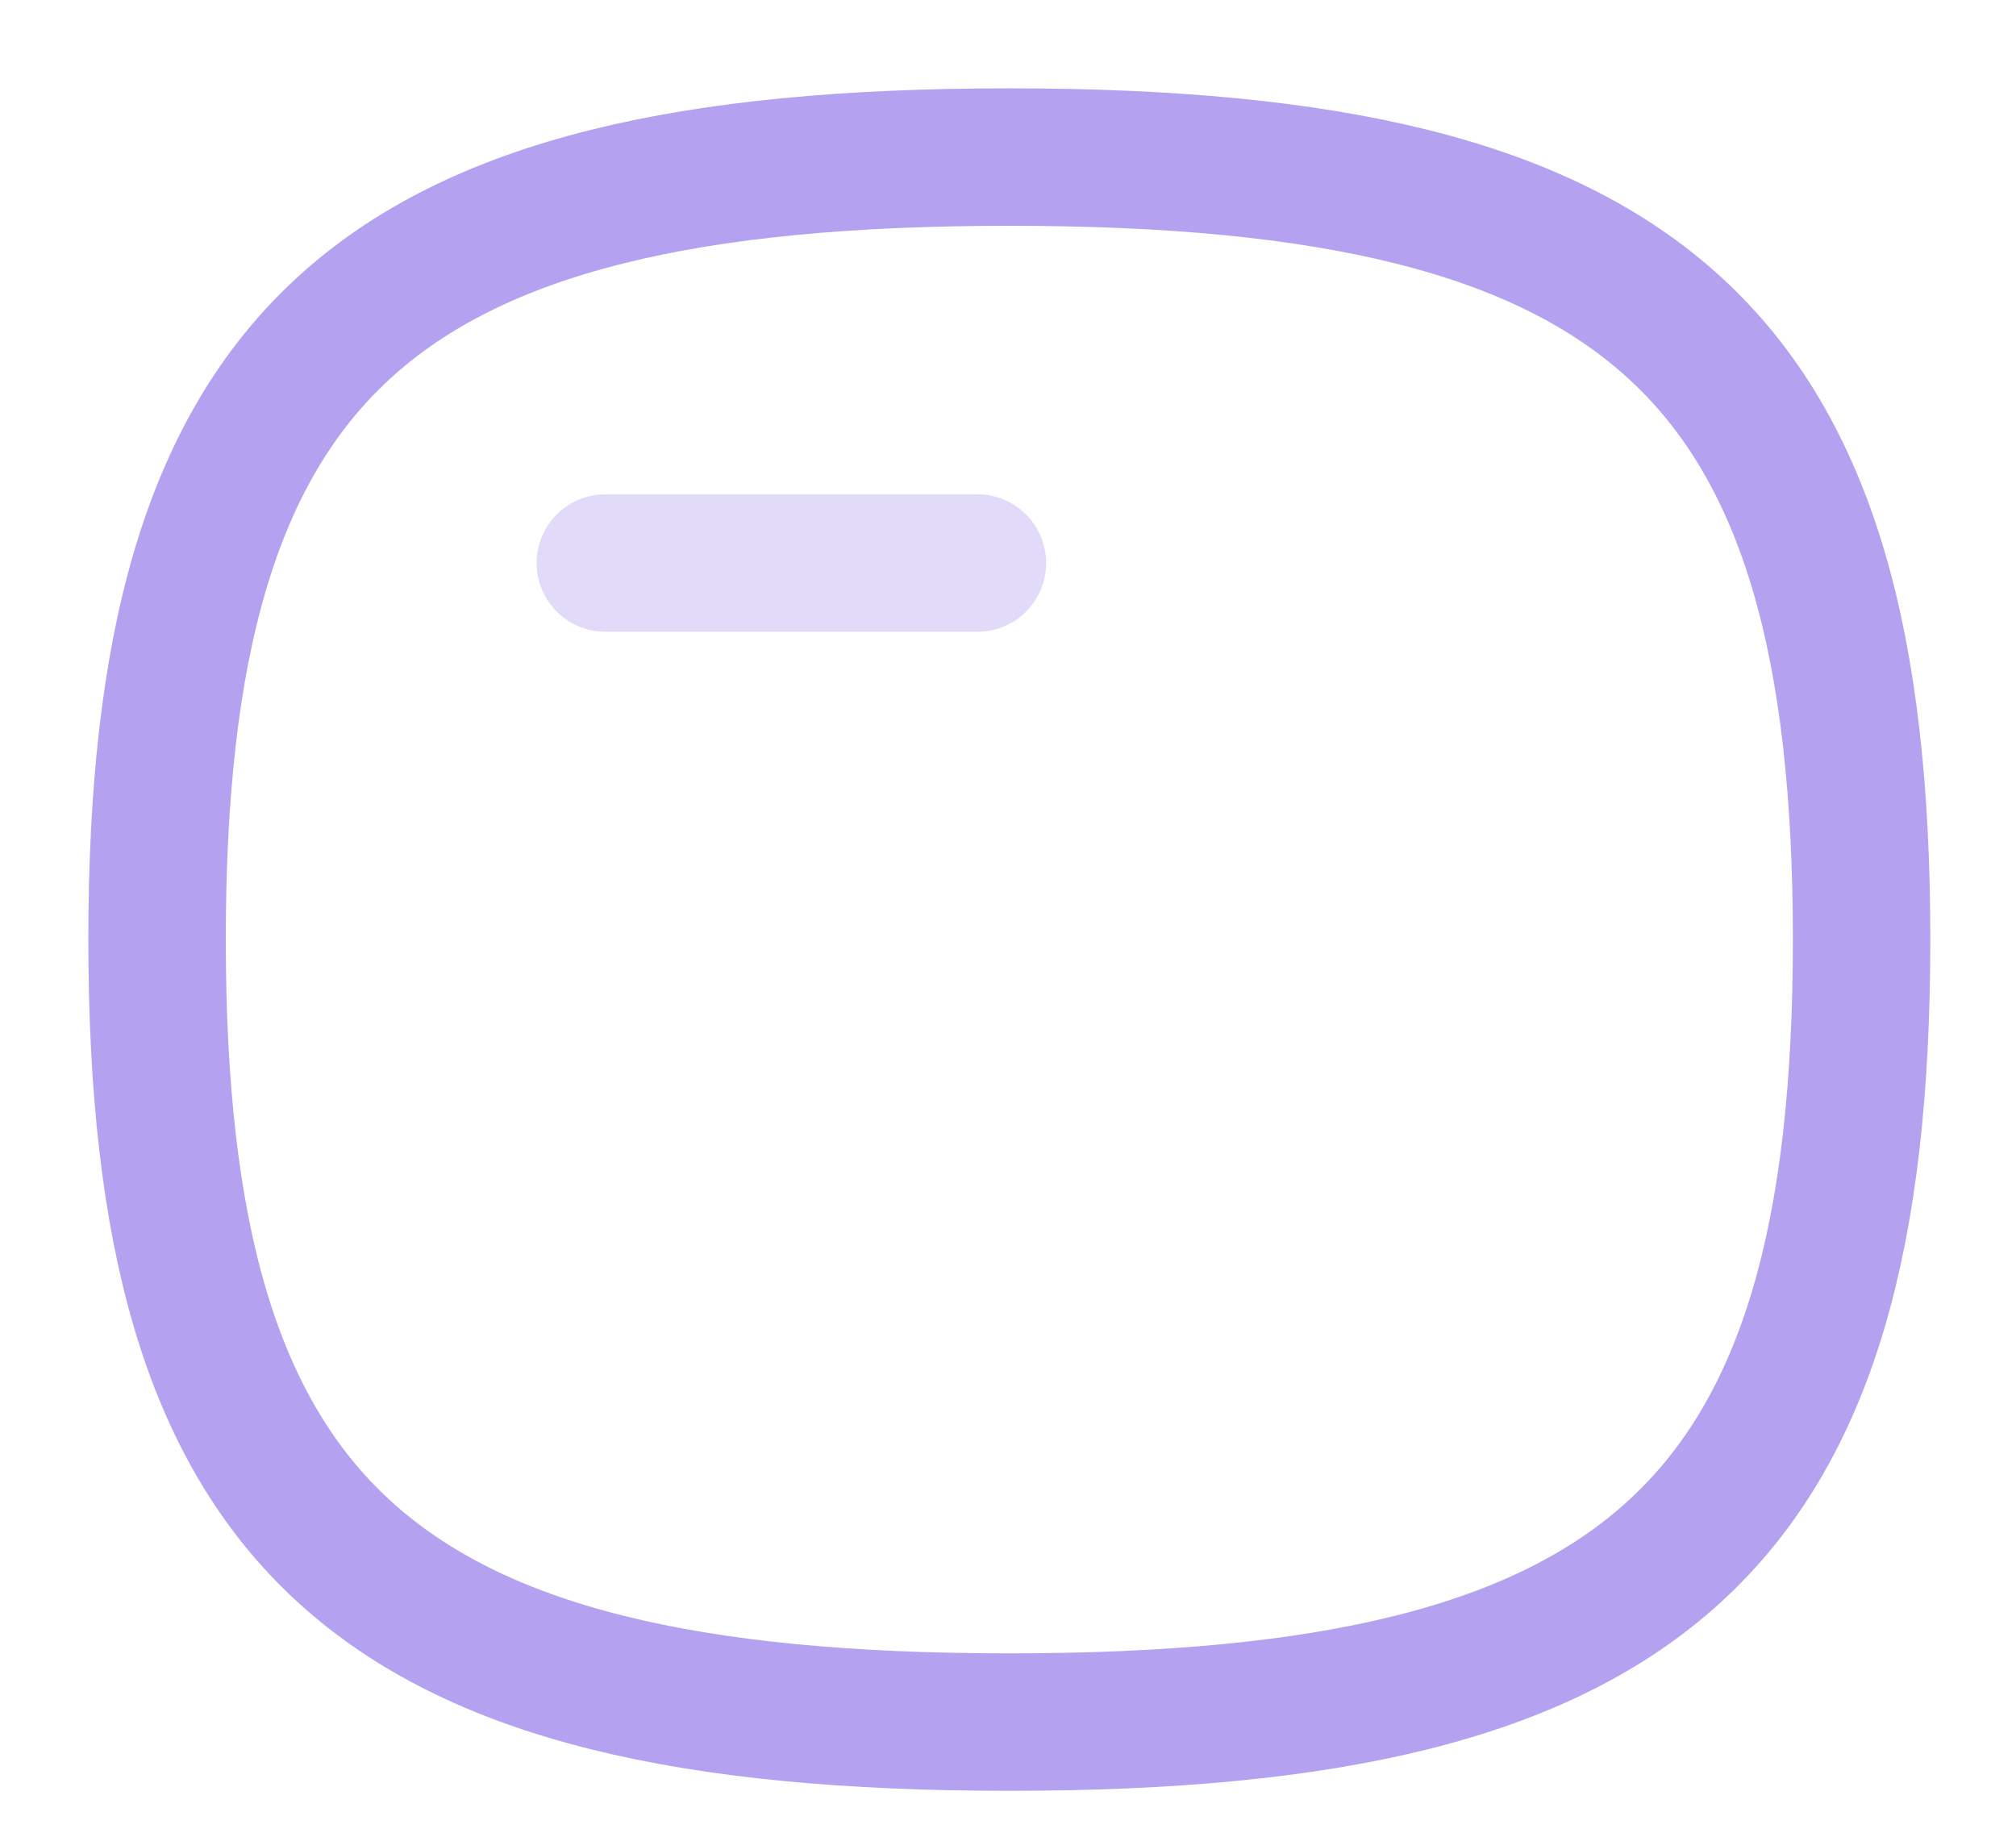
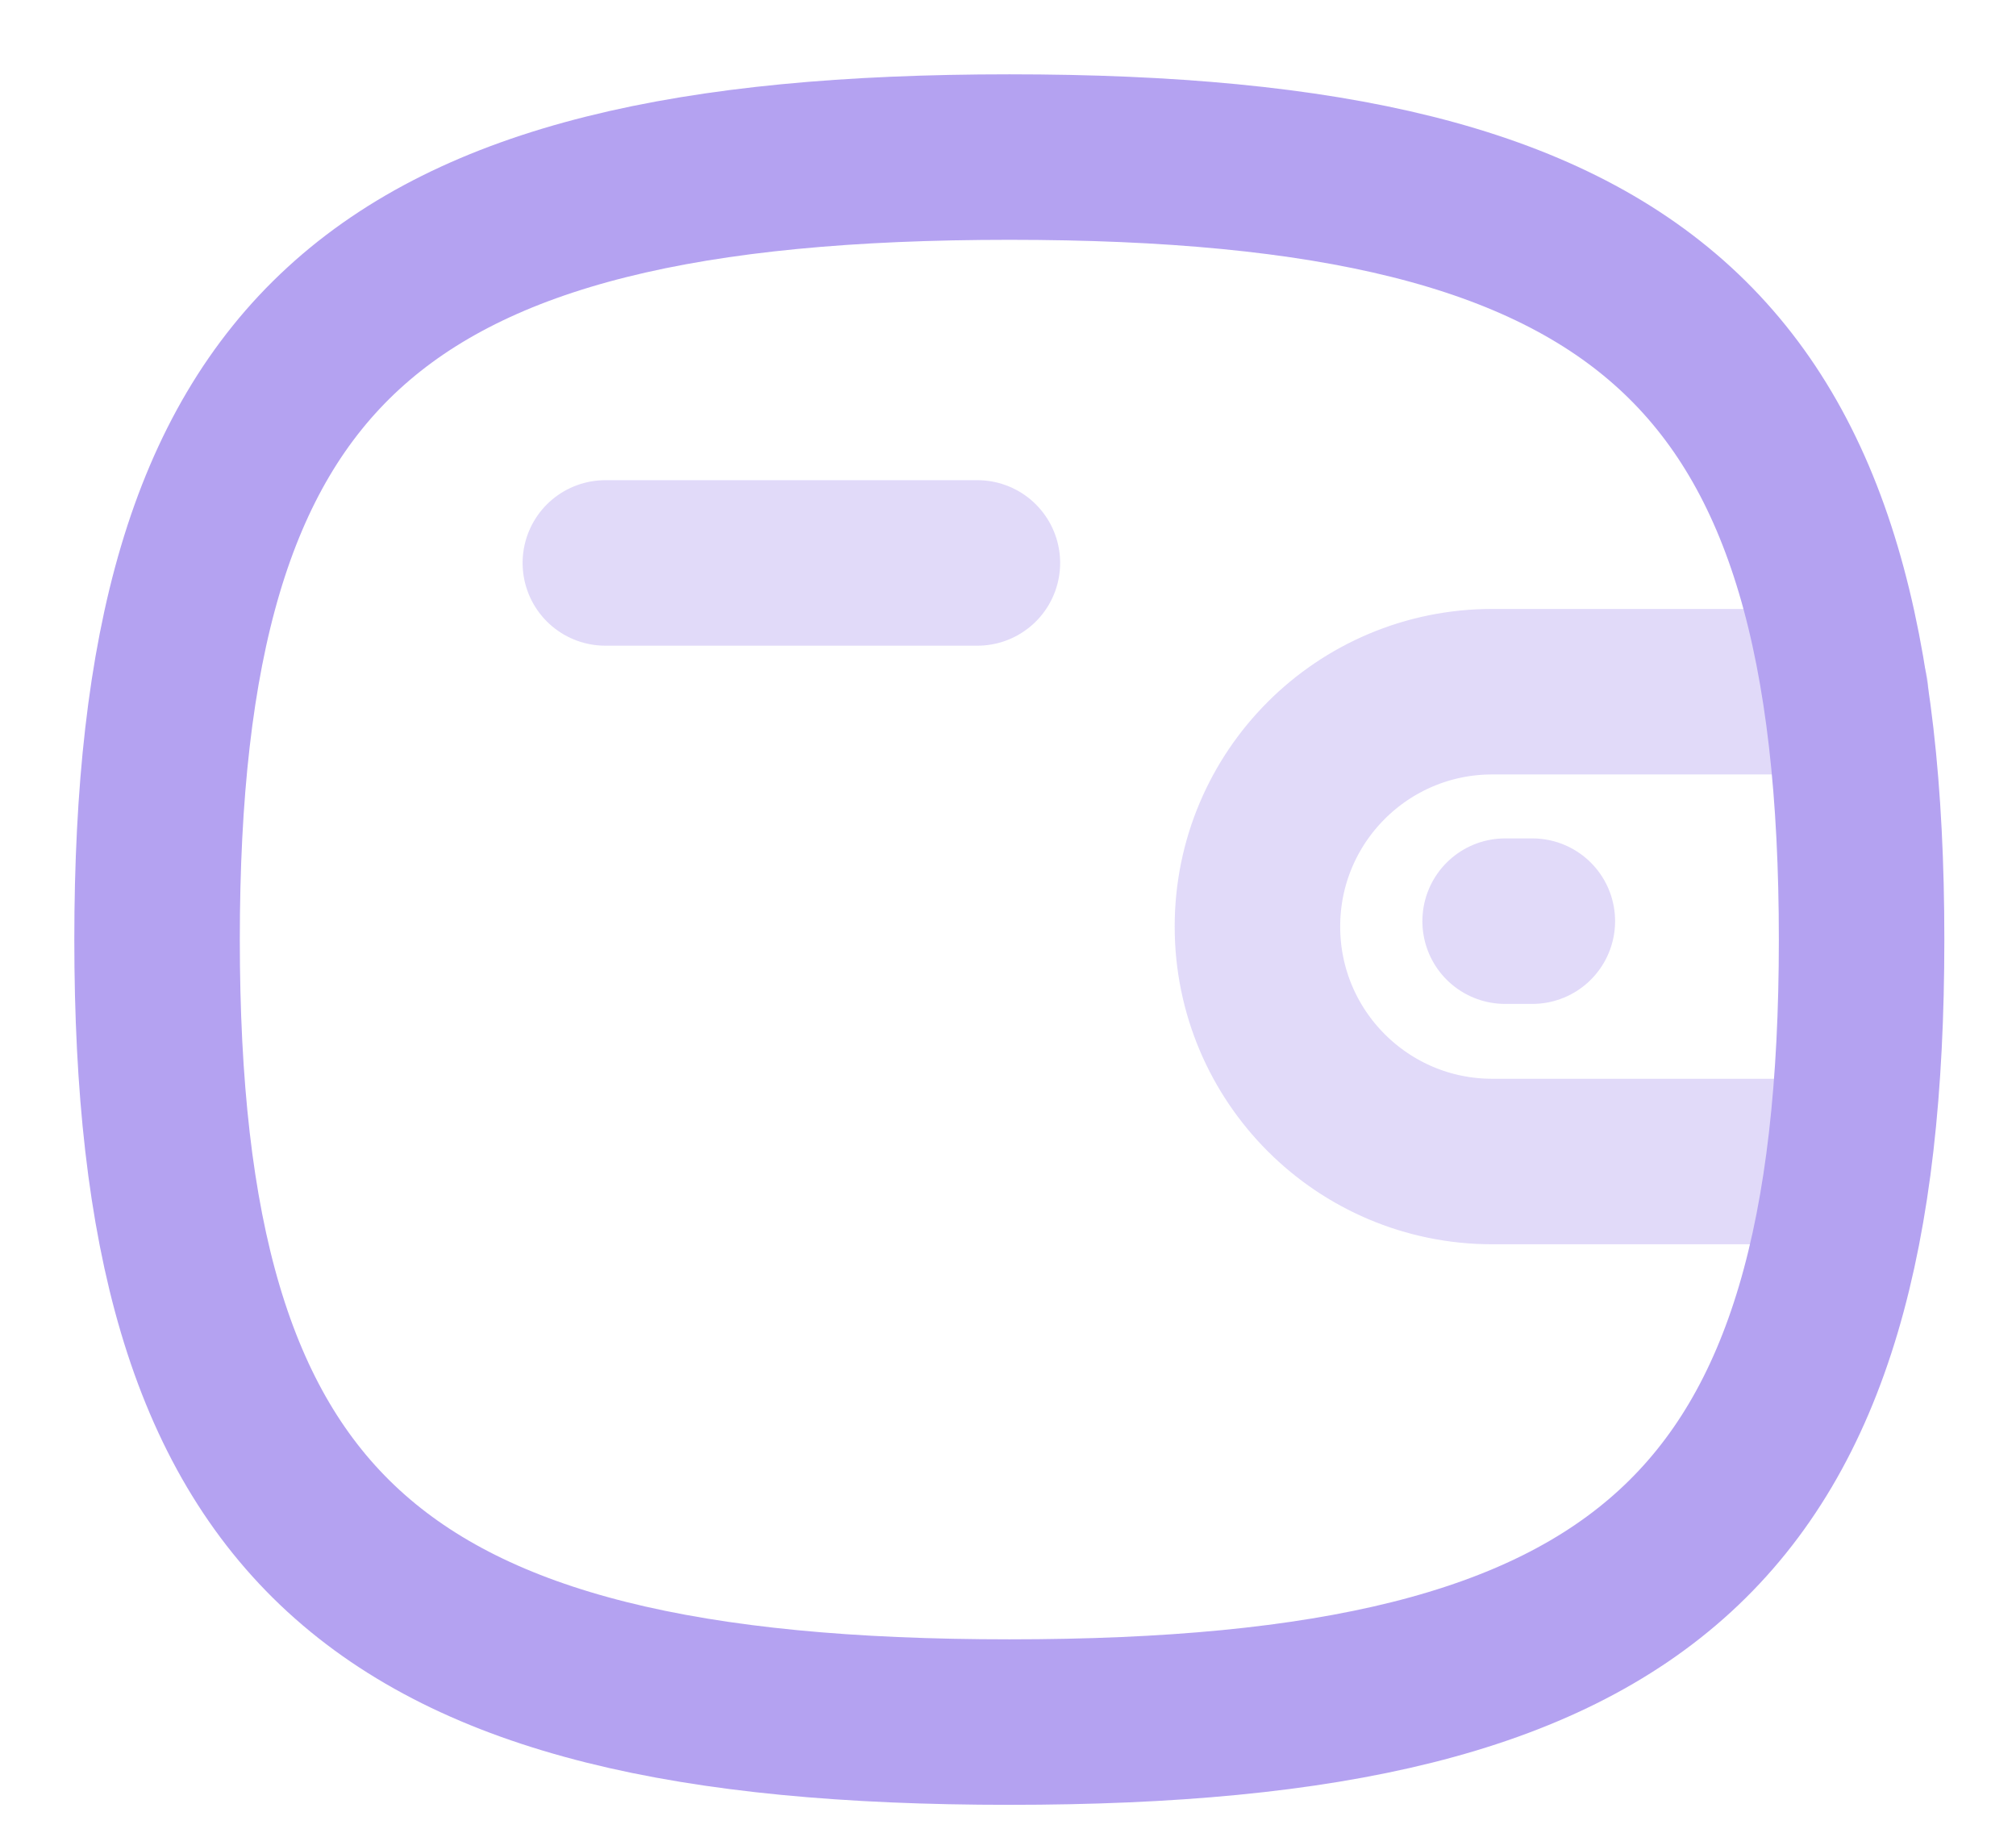
<svg xmlns="http://www.w3.org/2000/svg" width="22" height="20" viewBox="0 0 22 20" fill="none">
  <g id="Wallet">
-     <path id="Stroke 5" opacity="0.4" d="M6.606 6.144H10.666" stroke="#B4A2F1" stroke-width="1.5" stroke-linecap="round" stroke-linejoin="round" />
-     <path id="Stroke 7" fill-rule="evenodd" clip-rule="evenodd" d="M1.714 10.253C1.714 3.848 4.039 1.714 11.015 1.714C17.99 1.714 20.315 3.848 20.315 10.253C20.315 16.657 17.99 18.792 11.015 18.792C4.039 18.792 1.714 16.657 1.714 10.253Z" stroke="#B4A2F1" stroke-width="1.5" stroke-linecap="round" stroke-linejoin="round" />
+     <path id="Stroke 1" opacity="0.4" d="M20.171 12.675H16.285C14.869 12.675 13.722 11.527 13.722 10.111C13.722 8.695 14.869 7.548 16.285 7.548H20.141" stroke="#B4A2F1" stroke-width="1.806" stroke-linecap="round" stroke-linejoin="round" />
+     <path id="Stroke 3" opacity="0.4" d="M16.722 10.052H16.425" stroke="#B4A2F1" stroke-width="1.806" stroke-linecap="round" stroke-linejoin="round" />
+     <path id="Stroke 5" opacity="0.4" d="M6.606 6.143H10.666" stroke="#B4A2F1" stroke-width="1.806" stroke-linecap="round" stroke-linejoin="round" />
+     <path id="Stroke 7" fill-rule="evenodd" clip-rule="evenodd" d="M1.714 10.253C1.714 3.848 4.039 1.714 11.015 1.714C17.99 1.714 20.315 3.848 20.315 10.253C20.315 16.657 17.99 18.792 11.015 18.792C4.039 18.792 1.714 16.657 1.714 10.253Z" stroke="#B4A2F1" stroke-width="1.806" stroke-linecap="round" stroke-linejoin="round" />
  </g>
</svg>
